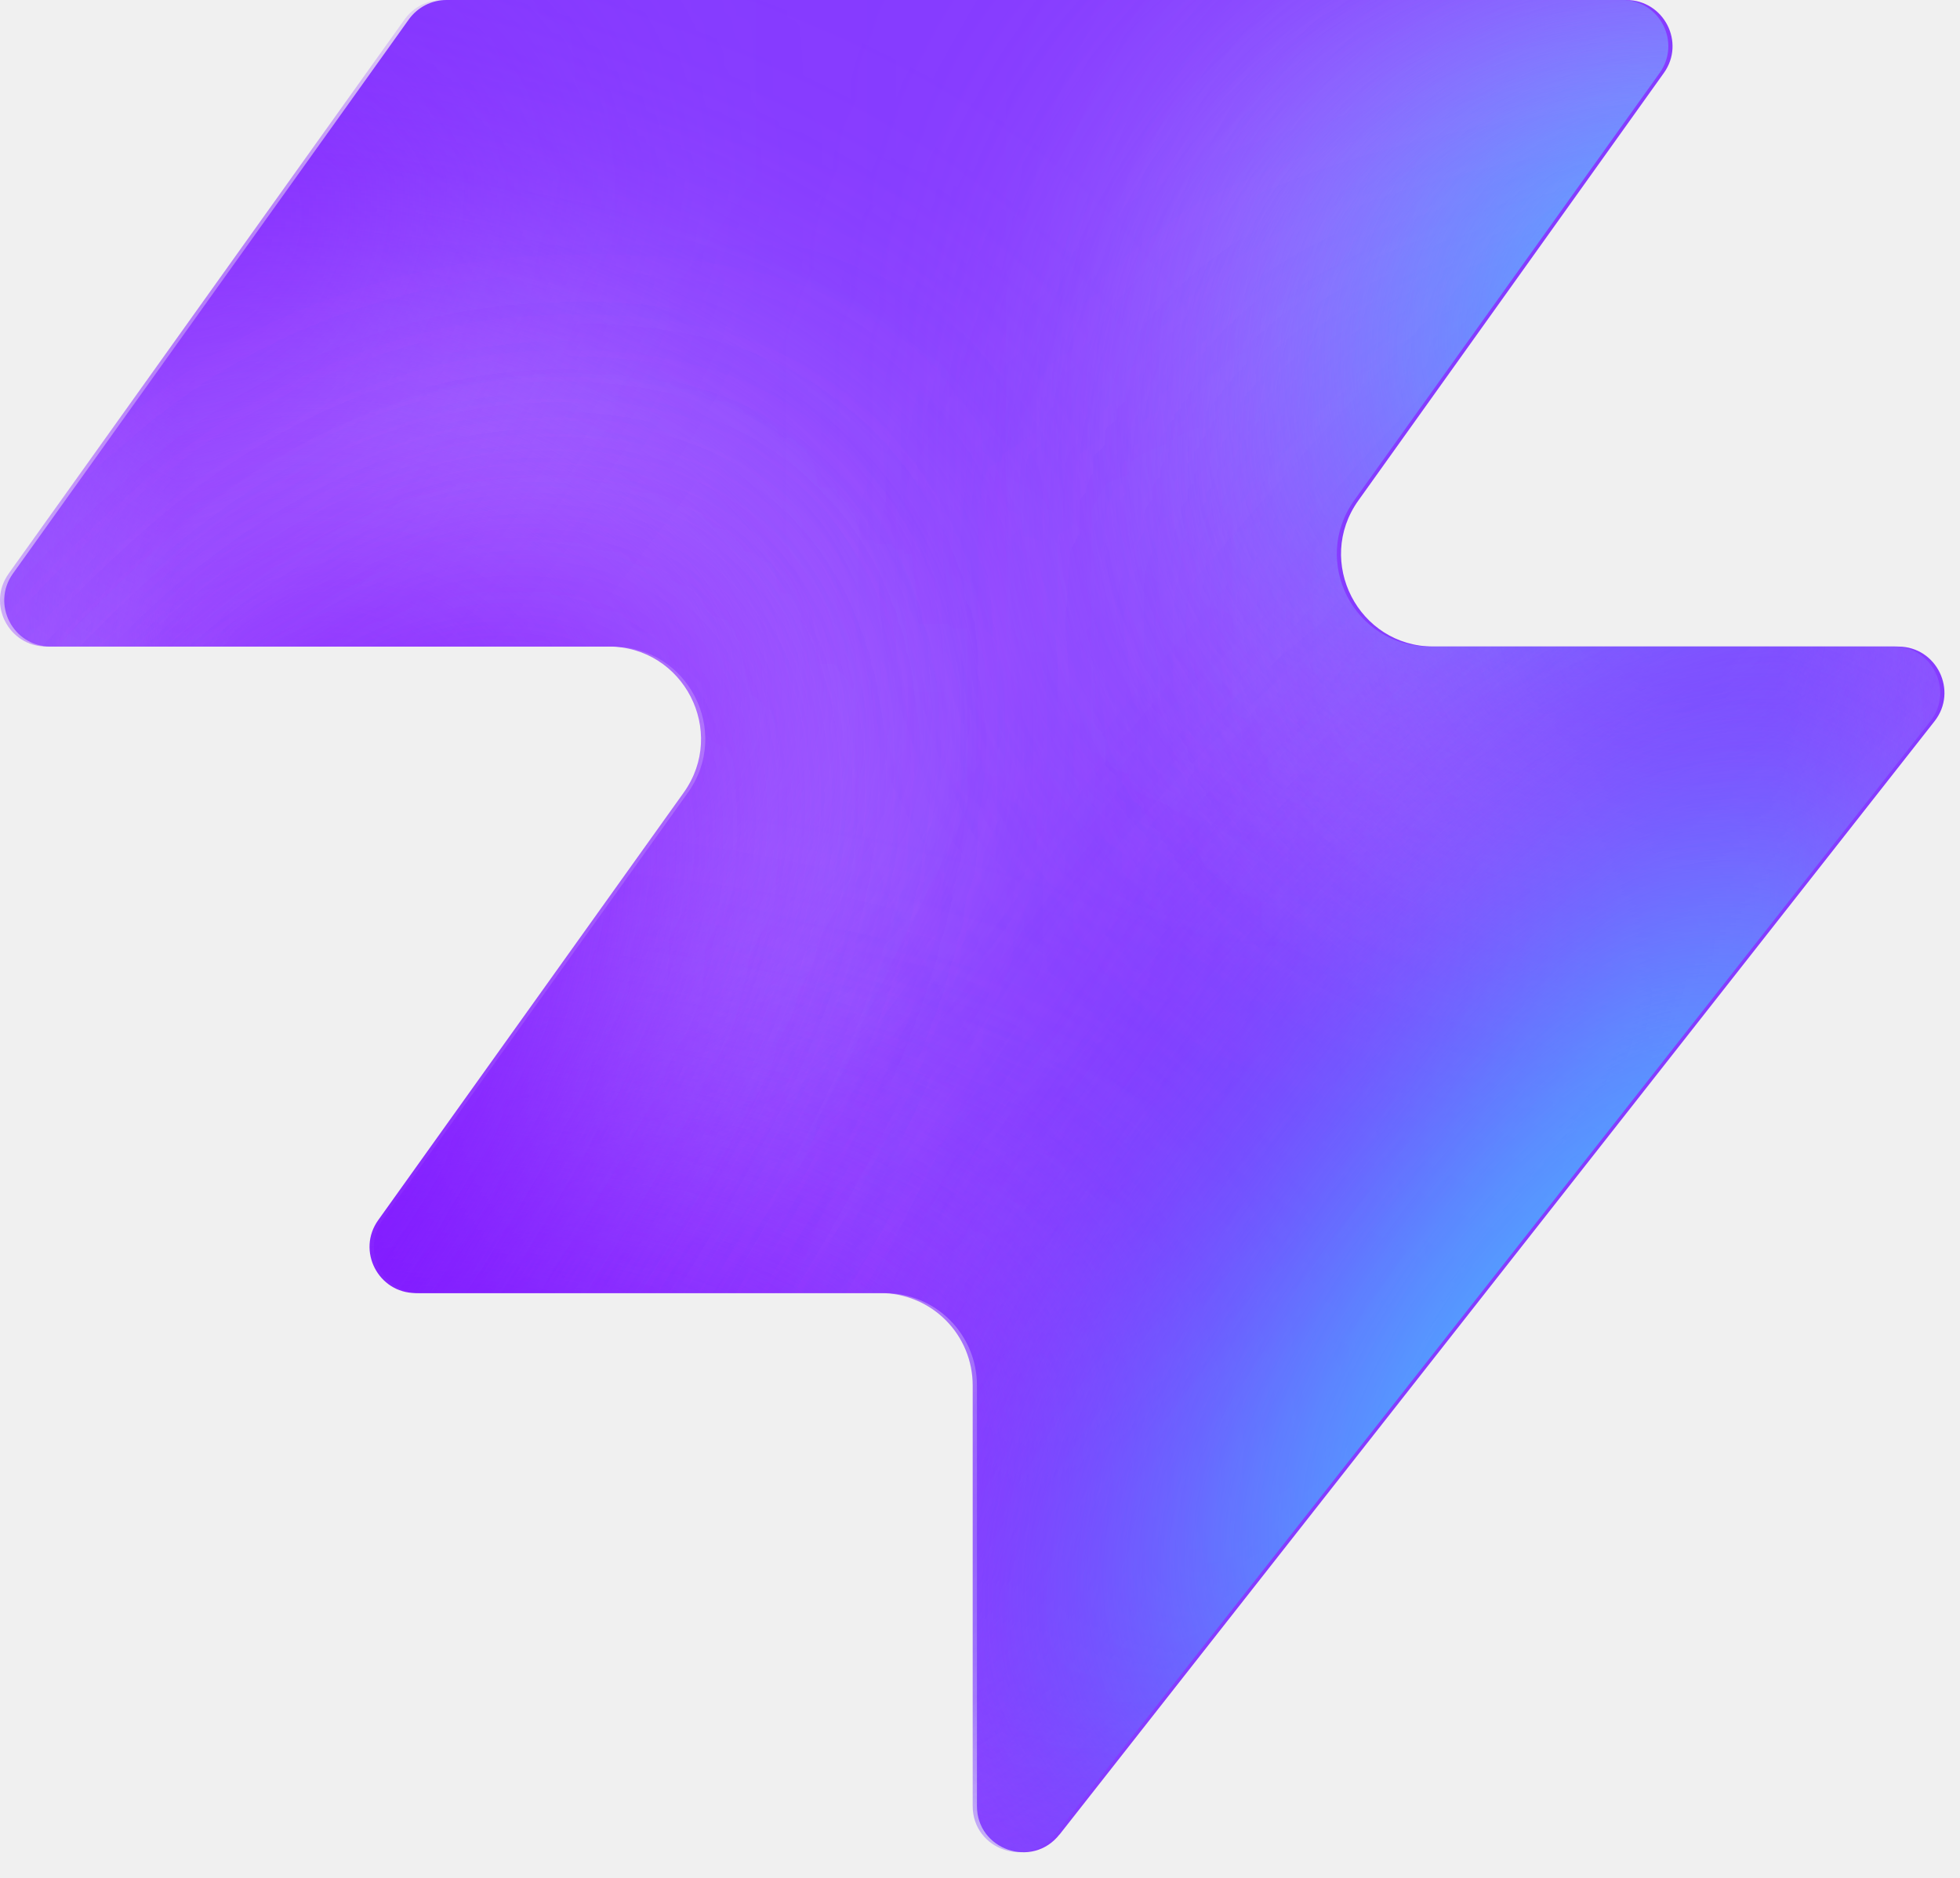
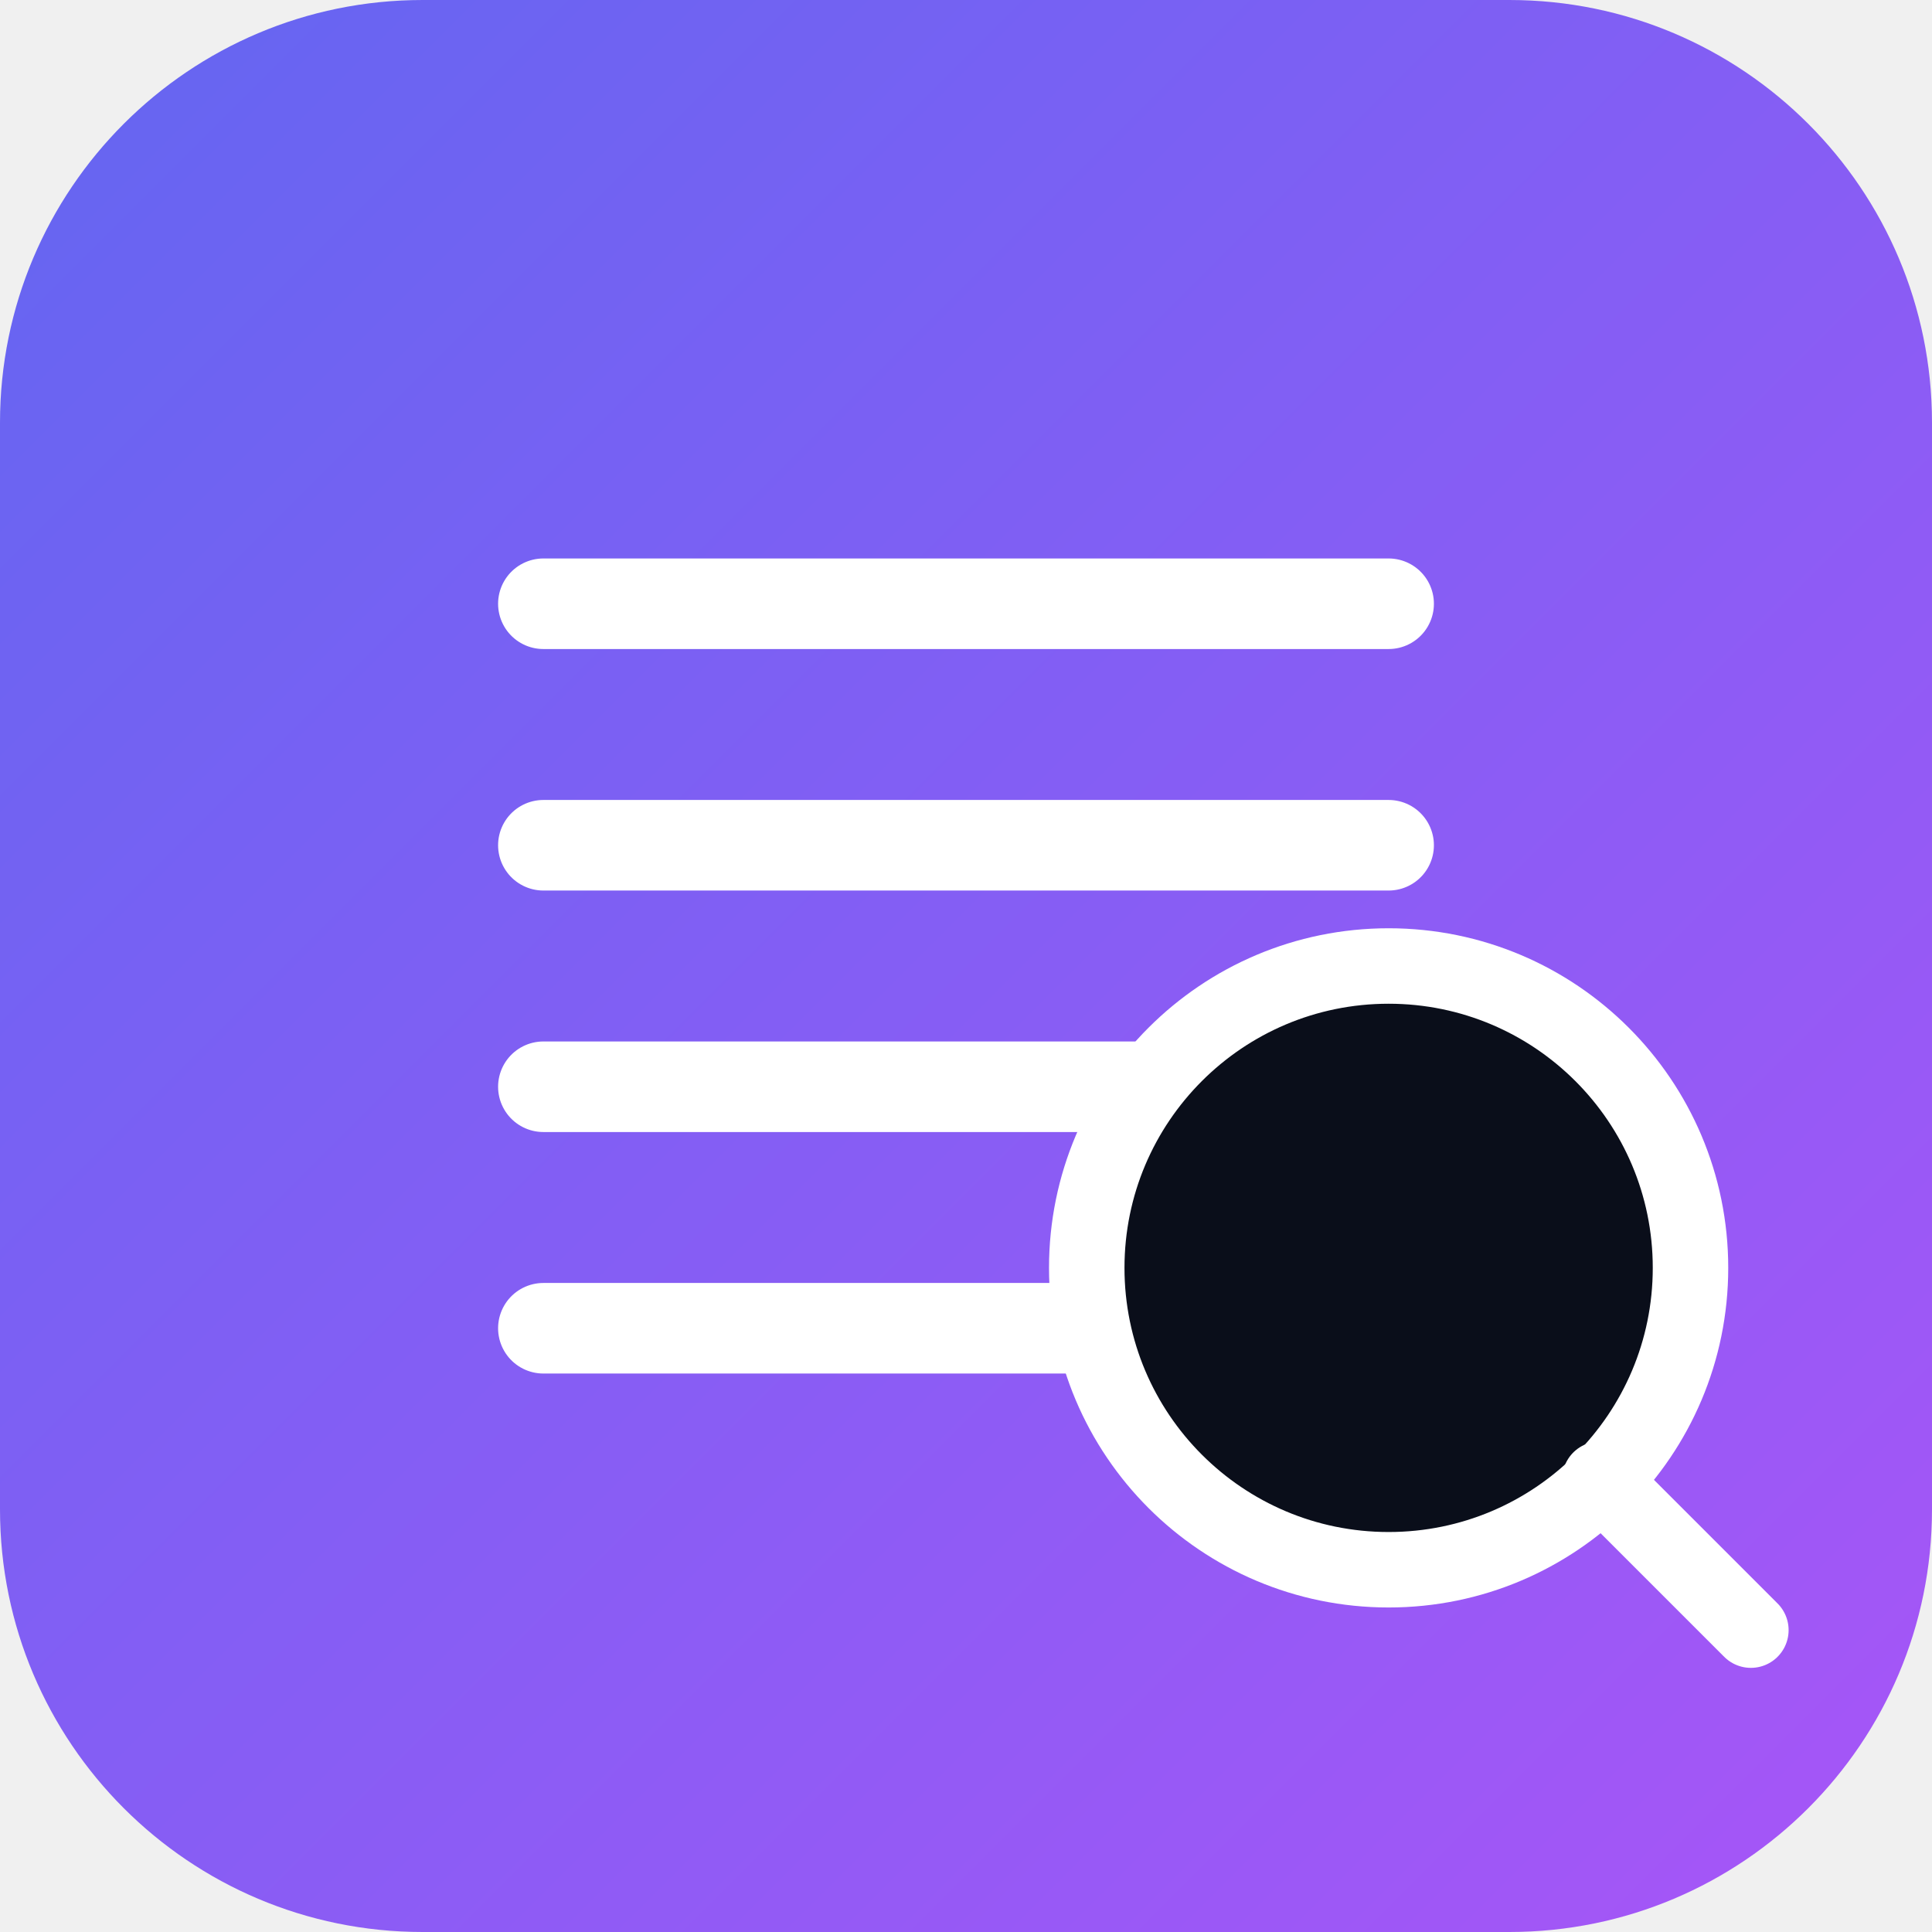
- <svg xmlns="http://www.w3.org/2000/svg" width="48" height="46" fill="none" viewBox="0 0 48 46">
-   <path fill="#863bff" d="M25.946 44.938c-.664.845-2.021.375-2.021-.698V33.937a2.26 2.26 0 0 0-2.262-2.262H10.287c-.92 0-1.456-1.04-.92-1.788l7.48-10.471c1.07-1.497 0-3.578-1.842-3.578H1.237c-.92 0-1.456-1.04-.92-1.788L10.013.474c.214-.297.556-.474.92-.474h28.894c.92 0 1.456 1.04.92 1.788l-7.48 10.471c-1.07 1.498 0 3.579 1.842 3.579h11.377c.943 0 1.473 1.088.89 1.83L25.947 44.94z" style="fill:#863bff;fill:color(display-p3 .525 .23 1);fill-opacity:1" />
-   <mask id="a" width="48" height="46" x="0" y="0" maskUnits="userSpaceOnUse" style="mask-type:alpha">
-     <path fill="#000" d="M25.842 44.938c-.664.844-2.021.375-2.021-.698V33.937a2.26 2.26 0 0 0-2.262-2.262H10.183c-.92 0-1.456-1.04-.92-1.788l7.48-10.471c1.07-1.498 0-3.579-1.842-3.579H1.133c-.92 0-1.456-1.04-.92-1.787L9.91.473c.214-.297.556-.474.92-.474h28.894c.92 0 1.456 1.04.92 1.788l-7.48 10.471c-1.07 1.498 0 3.578 1.842 3.578h11.377c.943 0 1.473 1.088.89 1.832L25.843 44.94z" style="fill:#000;fill-opacity:1" />
-   </mask>
-   <g mask="url(#a)">
-     <g filter="url(#b)">
-       <ellipse cx="5.508" cy="14.704" fill="#ede6ff" rx="5.508" ry="14.704" style="fill:#ede6ff;fill:color(display-p3 .927 .903 1);fill-opacity:1" transform="matrix(.00324 1 1 -.00324 -4.47 31.516)" />
-     </g>
-     <g filter="url(#c)">
-       <ellipse cx="10.399" cy="29.851" fill="#ede6ff" rx="10.399" ry="29.851" style="fill:#ede6ff;fill:color(display-p3 .927 .903 1);fill-opacity:1" transform="matrix(.00324 1 1 -.00324 -39.328 7.883)" />
-     </g>
-     <g filter="url(#d)">
-       <ellipse cx="5.508" cy="30.487" fill="#7e14ff" rx="5.508" ry="30.487" style="fill:#7e14ff;fill:color(display-p3 .492 .077 1);fill-opacity:1" transform="rotate(89.814 -25.913 -14.639)scale(1 -1)" />
-     </g>
-     <g filter="url(#e)">
-       <ellipse cx="5.508" cy="30.599" fill="#7e14ff" rx="5.508" ry="30.599" style="fill:#7e14ff;fill:color(display-p3 .492 .077 1);fill-opacity:1" transform="rotate(89.814 -32.644 -3.334)scale(1 -1)" />
-     </g>
-     <g filter="url(#f)">
-       <ellipse cx="5.508" cy="30.599" fill="#7e14ff" rx="5.508" ry="30.599" style="fill:#7e14ff;fill:color(display-p3 .492 .077 1);fill-opacity:1" transform="matrix(.00324 1 1 -.00324 -34.34 30.47)" />
-     </g>
-     <g filter="url(#g)">
-       <ellipse cx="14.072" cy="22.078" fill="#ede6ff" rx="14.072" ry="22.078" style="fill:#ede6ff;fill:color(display-p3 .927 .903 1);fill-opacity:1" transform="rotate(93.35 24.506 48.493)scale(-1 1)" />
-     </g>
-     <g filter="url(#h)">
-       <ellipse cx="3.47" cy="21.501" fill="#7e14ff" rx="3.47" ry="21.501" style="fill:#7e14ff;fill:color(display-p3 .492 .077 1);fill-opacity:1" transform="rotate(89.009 28.708 47.59)scale(-1 1)" />
-     </g>
-     <g filter="url(#i)">
-       <ellipse cx="3.47" cy="21.501" fill="#7e14ff" rx="3.47" ry="21.501" style="fill:#7e14ff;fill:color(display-p3 .492 .077 1);fill-opacity:1" transform="rotate(89.009 28.708 47.59)scale(-1 1)" />
-     </g>
-     <g filter="url(#j)">
-       <ellipse cx=".387" cy="8.972" fill="#7e14ff" rx="4.407" ry="29.108" style="fill:#7e14ff;fill:color(display-p3 .492 .077 1);fill-opacity:1" transform="rotate(39.51 .387 8.972)" />
-     </g>
-     <g filter="url(#k)">
-       <ellipse cx="47.523" cy="-6.092" fill="#7e14ff" rx="4.407" ry="29.108" style="fill:#7e14ff;fill:color(display-p3 .492 .077 1);fill-opacity:1" transform="rotate(37.892 47.523 -6.092)" />
-     </g>
-     <g filter="url(#l)">
-       <ellipse cx="41.412" cy="6.333" fill="#47bfff" rx="5.971" ry="9.665" style="fill:#47bfff;fill:color(display-p3 .28 .748 1);fill-opacity:1" transform="rotate(37.892 41.412 6.333)" />
-     </g>
-     <g filter="url(#m)">
-       <ellipse cx="-1.879" cy="38.332" fill="#7e14ff" rx="4.407" ry="29.108" style="fill:#7e14ff;fill:color(display-p3 .492 .077 1);fill-opacity:1" transform="rotate(37.892 -1.88 38.332)" />
-     </g>
-     <g filter="url(#n)">
-       <ellipse cx="-1.879" cy="38.332" fill="#7e14ff" rx="4.407" ry="29.108" style="fill:#7e14ff;fill:color(display-p3 .492 .077 1);fill-opacity:1" transform="rotate(37.892 -1.88 38.332)" />
-     </g>
-     <g filter="url(#o)">
-       <ellipse cx="35.651" cy="29.907" fill="#7e14ff" rx="4.407" ry="29.108" style="fill:#7e14ff;fill:color(display-p3 .492 .077 1);fill-opacity:1" transform="rotate(37.892 35.651 29.907)" />
-     </g>
-     <g filter="url(#p)">
-       <ellipse cx="38.418" cy="32.4" fill="#47bfff" rx="5.971" ry="15.297" style="fill:#47bfff;fill:color(display-p3 .28 .748 1);fill-opacity:1" transform="rotate(37.892 38.418 32.4)" />
-     </g>
-   </g>
+ <svg xmlns="http://www.w3.org/2000/svg" viewBox="0 0 64 64" fill="none">
  <defs>
-     <filter id="b" width="60.045" height="41.654" x="-19.77" y="16.149" color-interpolation-filters="sRGB" filterUnits="userSpaceOnUse">
-       <feFlood flood-opacity="0" result="BackgroundImageFix" />
-       <feBlend in="SourceGraphic" in2="BackgroundImageFix" result="shape" />
-       <feGaussianBlur result="effect1_foregroundBlur_2002_17158" stdDeviation="7.659" />
-     </filter>
-     <filter id="c" width="90.34" height="51.437" x="-54.613" y="-7.533" color-interpolation-filters="sRGB" filterUnits="userSpaceOnUse">
-       <feFlood flood-opacity="0" result="BackgroundImageFix" />
-       <feBlend in="SourceGraphic" in2="BackgroundImageFix" result="shape" />
-       <feGaussianBlur result="effect1_foregroundBlur_2002_17158" stdDeviation="7.659" />
-     </filter>
-     <filter id="d" width="79.355" height="29.4" x="-49.64" y="2.03" color-interpolation-filters="sRGB" filterUnits="userSpaceOnUse">
-       <feFlood flood-opacity="0" result="BackgroundImageFix" />
-       <feBlend in="SourceGraphic" in2="BackgroundImageFix" result="shape" />
-       <feGaussianBlur result="effect1_foregroundBlur_2002_17158" stdDeviation="4.596" />
-     </filter>
-     <filter id="e" width="79.579" height="29.4" x="-45.045" y="20.029" color-interpolation-filters="sRGB" filterUnits="userSpaceOnUse">
-       <feFlood flood-opacity="0" result="BackgroundImageFix" />
-       <feBlend in="SourceGraphic" in2="BackgroundImageFix" result="shape" />
-       <feGaussianBlur result="effect1_foregroundBlur_2002_17158" stdDeviation="4.596" />
-     </filter>
-     <filter id="f" width="79.579" height="29.4" x="-43.513" y="21.178" color-interpolation-filters="sRGB" filterUnits="userSpaceOnUse">
-       <feFlood flood-opacity="0" result="BackgroundImageFix" />
-       <feBlend in="SourceGraphic" in2="BackgroundImageFix" result="shape" />
-       <feGaussianBlur result="effect1_foregroundBlur_2002_17158" stdDeviation="4.596" />
-     </filter>
-     <filter id="g" width="74.749" height="58.852" x="15.756" y="-17.901" color-interpolation-filters="sRGB" filterUnits="userSpaceOnUse">
-       <feFlood flood-opacity="0" result="BackgroundImageFix" />
-       <feBlend in="SourceGraphic" in2="BackgroundImageFix" result="shape" />
-       <feGaussianBlur result="effect1_foregroundBlur_2002_17158" stdDeviation="7.659" />
-     </filter>
-     <filter id="h" width="61.377" height="25.362" x="23.548" y="2.284" color-interpolation-filters="sRGB" filterUnits="userSpaceOnUse">
-       <feFlood flood-opacity="0" result="BackgroundImageFix" />
-       <feBlend in="SourceGraphic" in2="BackgroundImageFix" result="shape" />
-       <feGaussianBlur result="effect1_foregroundBlur_2002_17158" stdDeviation="4.596" />
-     </filter>
-     <filter id="i" width="61.377" height="25.362" x="23.548" y="2.284" color-interpolation-filters="sRGB" filterUnits="userSpaceOnUse">
-       <feFlood flood-opacity="0" result="BackgroundImageFix" />
-       <feBlend in="SourceGraphic" in2="BackgroundImageFix" result="shape" />
-       <feGaussianBlur result="effect1_foregroundBlur_2002_17158" stdDeviation="4.596" />
-     </filter>
-     <filter id="j" width="56.045" height="63.649" x="-27.636" y="-22.853" color-interpolation-filters="sRGB" filterUnits="userSpaceOnUse">
-       <feFlood flood-opacity="0" result="BackgroundImageFix" />
-       <feBlend in="SourceGraphic" in2="BackgroundImageFix" result="shape" />
-       <feGaussianBlur result="effect1_foregroundBlur_2002_17158" stdDeviation="4.596" />
-     </filter>
-     <filter id="k" width="54.814" height="64.646" x="20.116" y="-38.415" color-interpolation-filters="sRGB" filterUnits="userSpaceOnUse">
-       <feFlood flood-opacity="0" result="BackgroundImageFix" />
-       <feBlend in="SourceGraphic" in2="BackgroundImageFix" result="shape" />
-       <feGaussianBlur result="effect1_foregroundBlur_2002_17158" stdDeviation="4.596" />
-     </filter>
-     <filter id="l" width="33.541" height="35.313" x="24.641" y="-11.323" color-interpolation-filters="sRGB" filterUnits="userSpaceOnUse">
-       <feFlood flood-opacity="0" result="BackgroundImageFix" />
-       <feBlend in="SourceGraphic" in2="BackgroundImageFix" result="shape" />
-       <feGaussianBlur result="effect1_foregroundBlur_2002_17158" stdDeviation="4.596" />
-     </filter>
-     <filter id="m" width="54.814" height="64.646" x="-29.286" y="6.009" color-interpolation-filters="sRGB" filterUnits="userSpaceOnUse">
-       <feFlood flood-opacity="0" result="BackgroundImageFix" />
-       <feBlend in="SourceGraphic" in2="BackgroundImageFix" result="shape" />
-       <feGaussianBlur result="effect1_foregroundBlur_2002_17158" stdDeviation="4.596" />
-     </filter>
-     <filter id="n" width="54.814" height="64.646" x="-29.286" y="6.009" color-interpolation-filters="sRGB" filterUnits="userSpaceOnUse">
-       <feFlood flood-opacity="0" result="BackgroundImageFix" />
-       <feBlend in="SourceGraphic" in2="BackgroundImageFix" result="shape" />
-       <feGaussianBlur result="effect1_foregroundBlur_2002_17158" stdDeviation="4.596" />
-     </filter>
-     <filter id="o" width="54.814" height="64.646" x="8.244" y="-2.416" color-interpolation-filters="sRGB" filterUnits="userSpaceOnUse">
-       <feFlood flood-opacity="0" result="BackgroundImageFix" />
-       <feBlend in="SourceGraphic" in2="BackgroundImageFix" result="shape" />
-       <feGaussianBlur result="effect1_foregroundBlur_2002_17158" stdDeviation="4.596" />
-     </filter>
-     <filter id="p" width="39.409" height="43.623" x="18.713" y="10.588" color-interpolation-filters="sRGB" filterUnits="userSpaceOnUse">
-       <feFlood flood-opacity="0" result="BackgroundImageFix" />
-       <feBlend in="SourceGraphic" in2="BackgroundImageFix" result="shape" />
-       <feGaussianBlur result="effect1_foregroundBlur_2002_17158" stdDeviation="4.596" />
-     </filter>
+     <linearGradient id="g" x1="0" y1="0" x2="64" y2="64" gradientUnits="userSpaceOnUse">
+       <stop offset="0%" stop-color="#6366f1" />
+       <stop offset="100%" stop-color="#a855f7" />
+     </linearGradient>
  </defs>
+   <rect width="64" height="64" rx="14" fill="url(#g)" />
+   <path d="M18 20h28M18 28h28M18 36h20M18 44h24" stroke="white" stroke-width="3" stroke-linecap="round" />
+   <circle cx="46" cy="42" r="10" fill="#0a0e1a" stroke="white" stroke-width="2.5" />
+   <line x1="53" y1="49" x2="58" y2="54" stroke="white" stroke-width="2.5" stroke-linecap="round" />
</svg>
